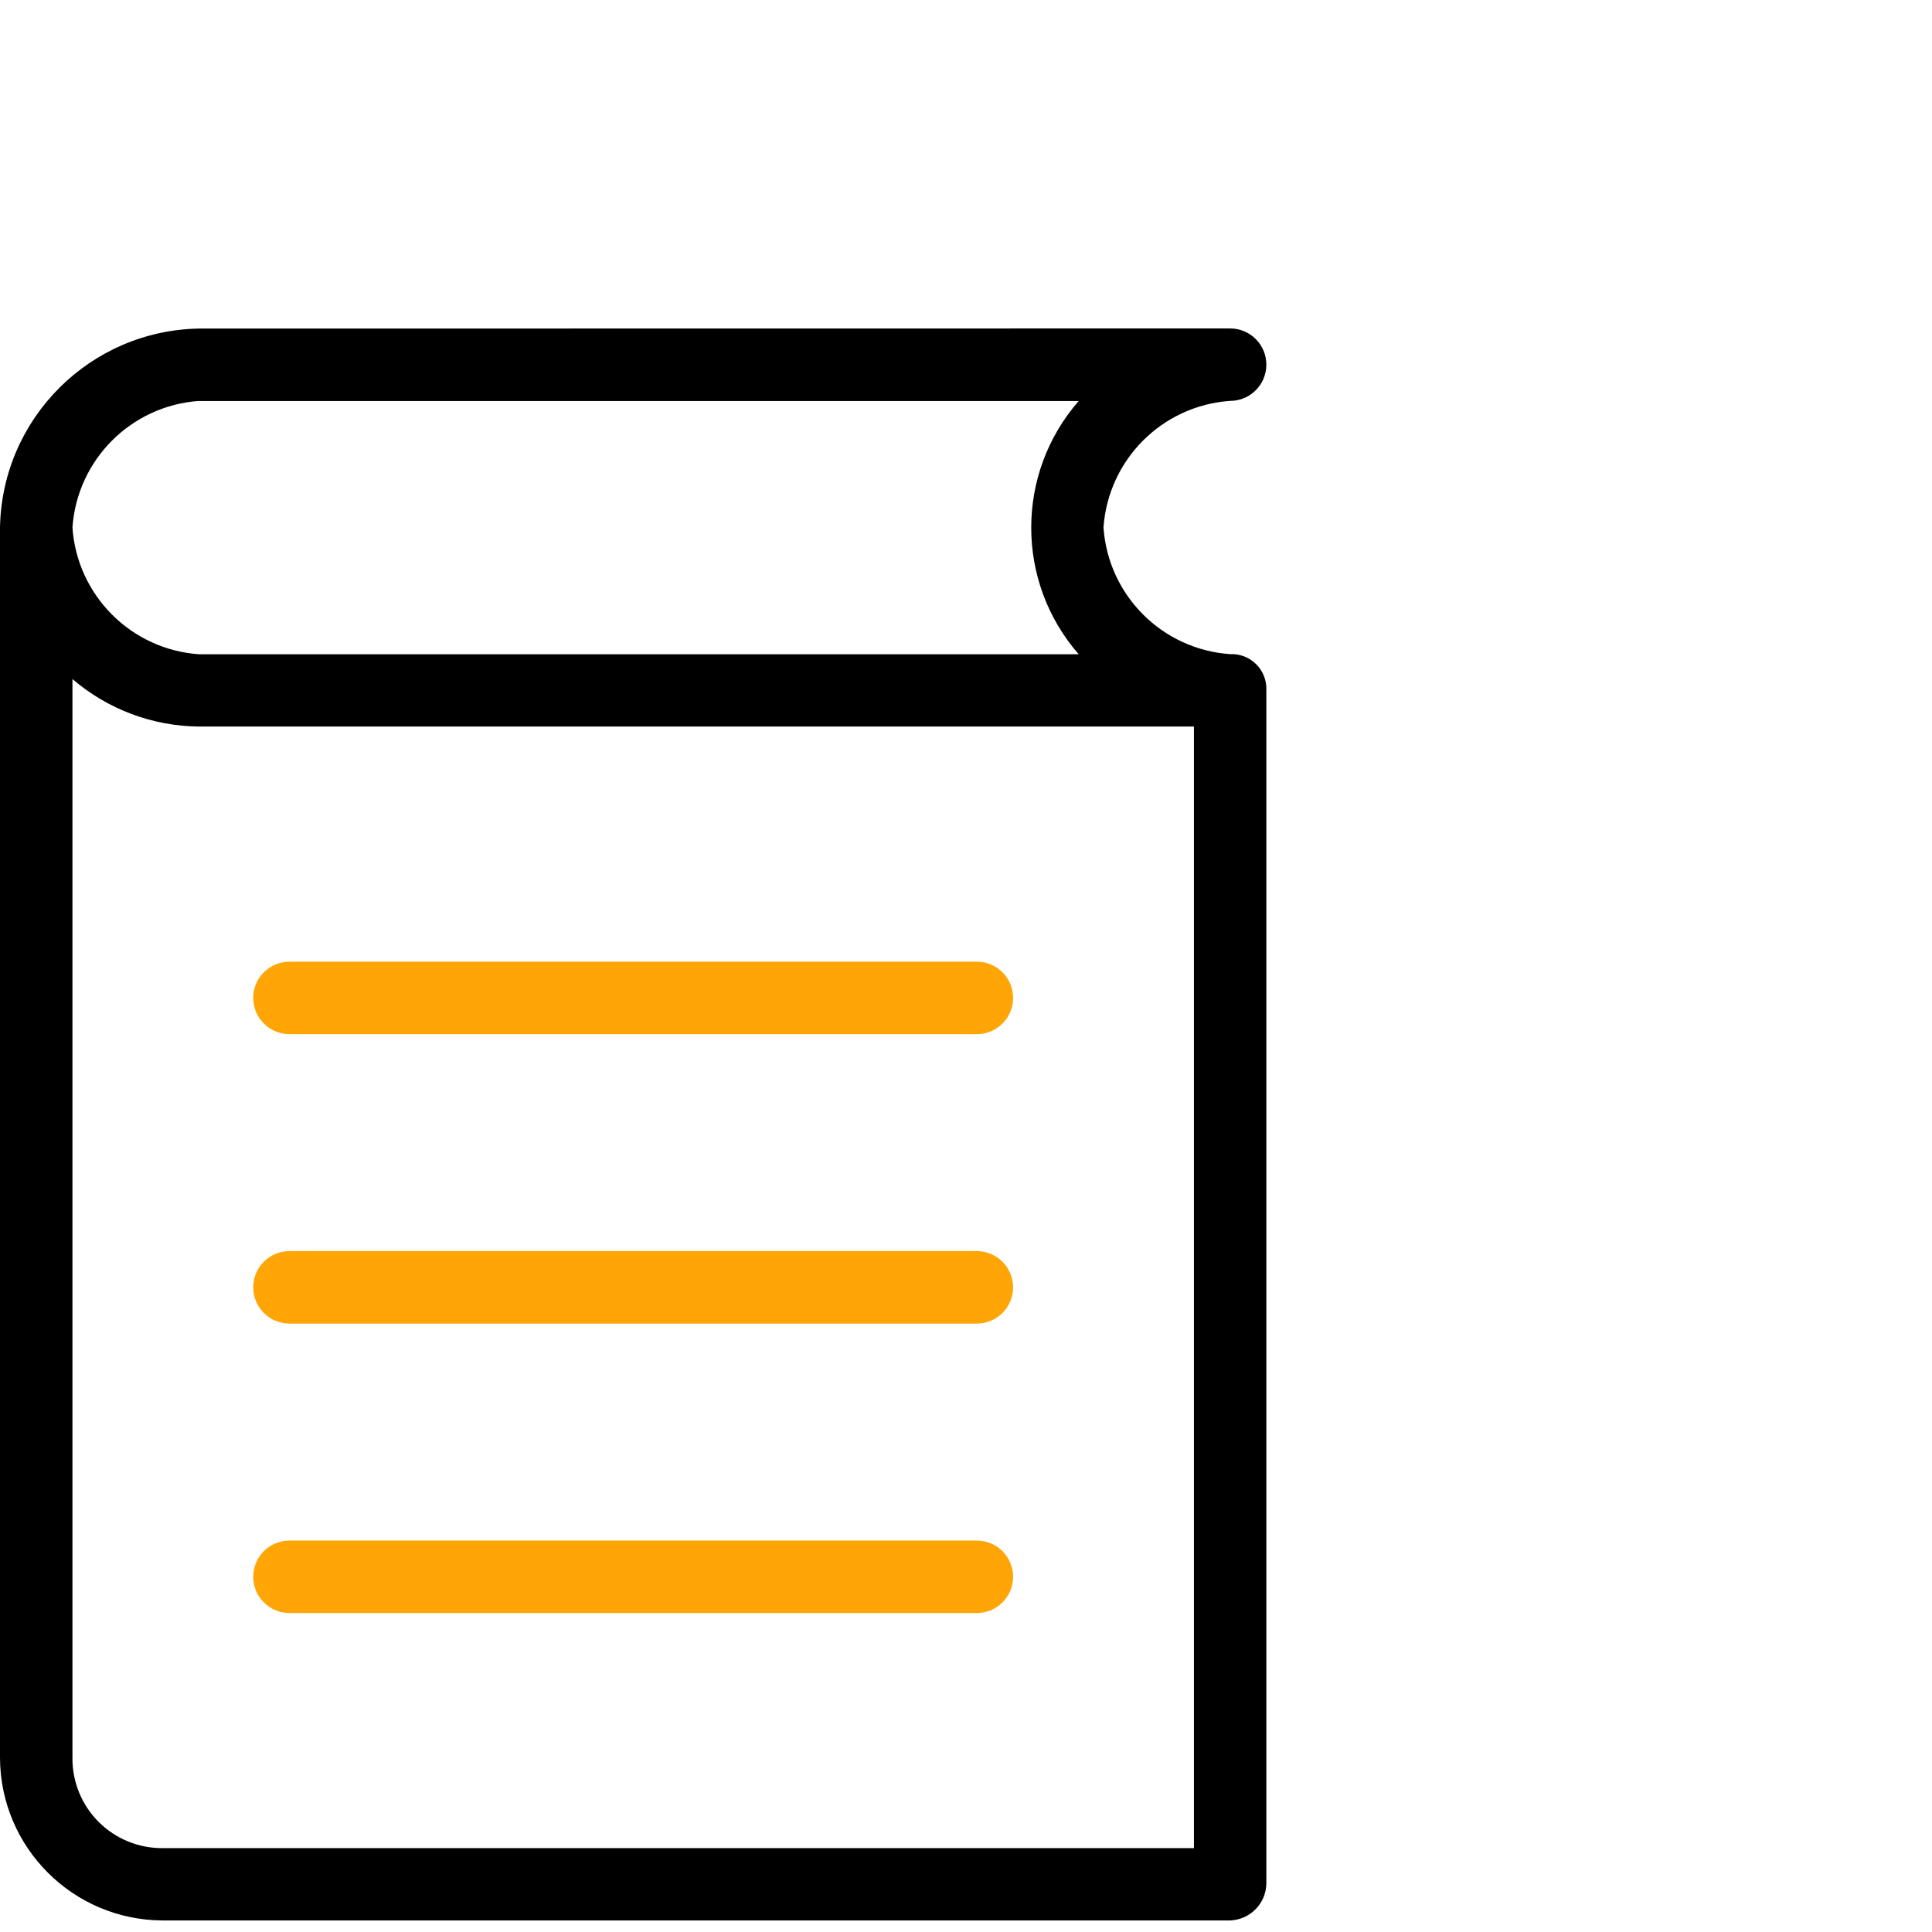
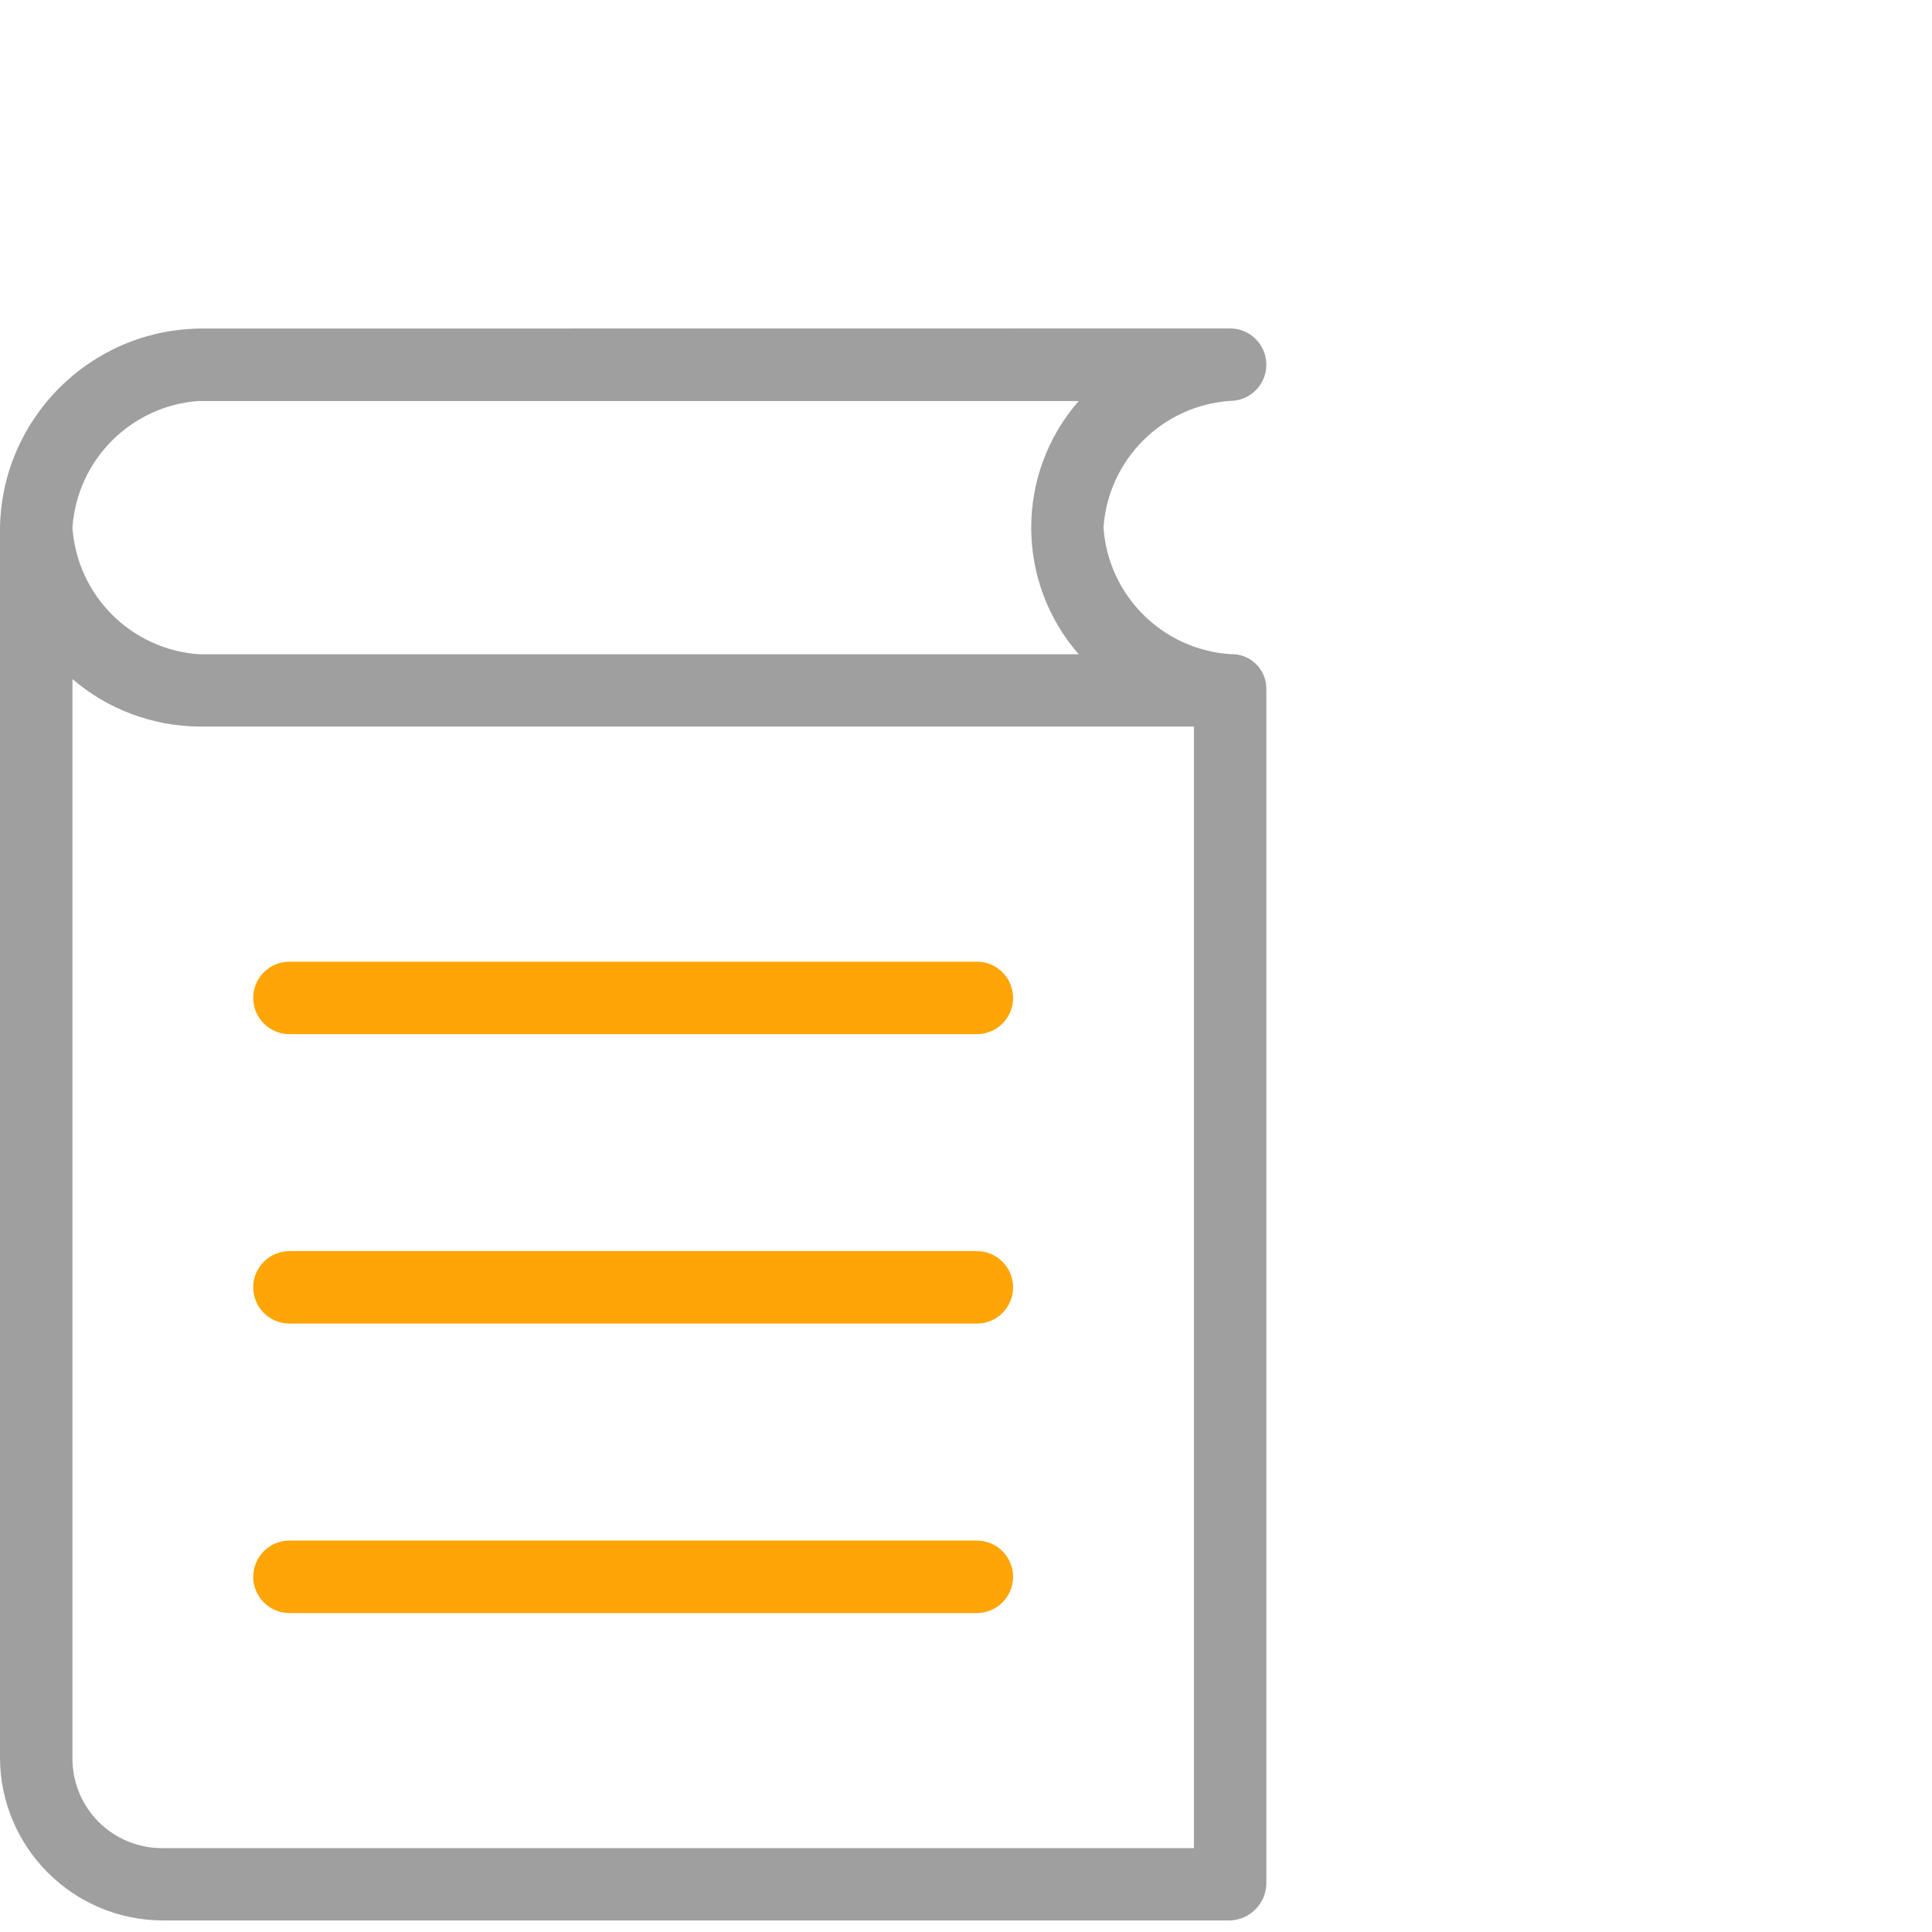
- <svg xmlns="http://www.w3.org/2000/svg" id="research" width="48" height="48" viewBox="0 0 48 48">
+ <svg xmlns="http://www.w3.org/2000/svg" id="research" width="48" height="48" viewBox="0 0 48 48" fill="#9f9f9f">
  <rect id="Rectangle" width="48" height="48" transform="translate(0)" fill="#d8d8d8" opacity="0" />
  <path id="Shape" d="M4.944,8.163A5.034,5.034,0,0,0,0,13.107V43.668a4.056,4.056,0,0,0,4.045,4.045H30.562a.934.934,0,0,0,.9-.9V17.152a.861.861,0,0,0-.9-.9,3.388,3.388,0,0,1-3.146-3.146,3.388,3.388,0,0,1,3.146-3.146.9.9,0,1,0,0-1.8Zm0,1.8H26.8a4.785,4.785,0,0,0,0,6.292H4.944A3.388,3.388,0,0,1,1.8,13.107,3.388,3.388,0,0,1,4.944,9.961ZM1.8,16.871a4.893,4.893,0,0,0,3.146,1.18H29.663V45.916H4.045A2.223,2.223,0,0,1,1.8,43.668Z" />
  <path id="Path" d="M7.191,23.893a.9.9,0,1,0,0,1.8H24.27a.9.9,0,0,0,0-1.8Z" fill="#ffa506" />
  <path id="Path-2" data-name="Path" d="M7.191,31.084a.9.9,0,1,0,0,1.8H24.27a.9.9,0,0,0,0-1.8Z" fill="#ffa506" />
  <path id="Path-3" data-name="Path" d="M7.191,38.275a.9.9,0,1,0,0,1.8H24.27a.9.9,0,0,0,0-1.8Z" fill="#ffa506" />
</svg>
